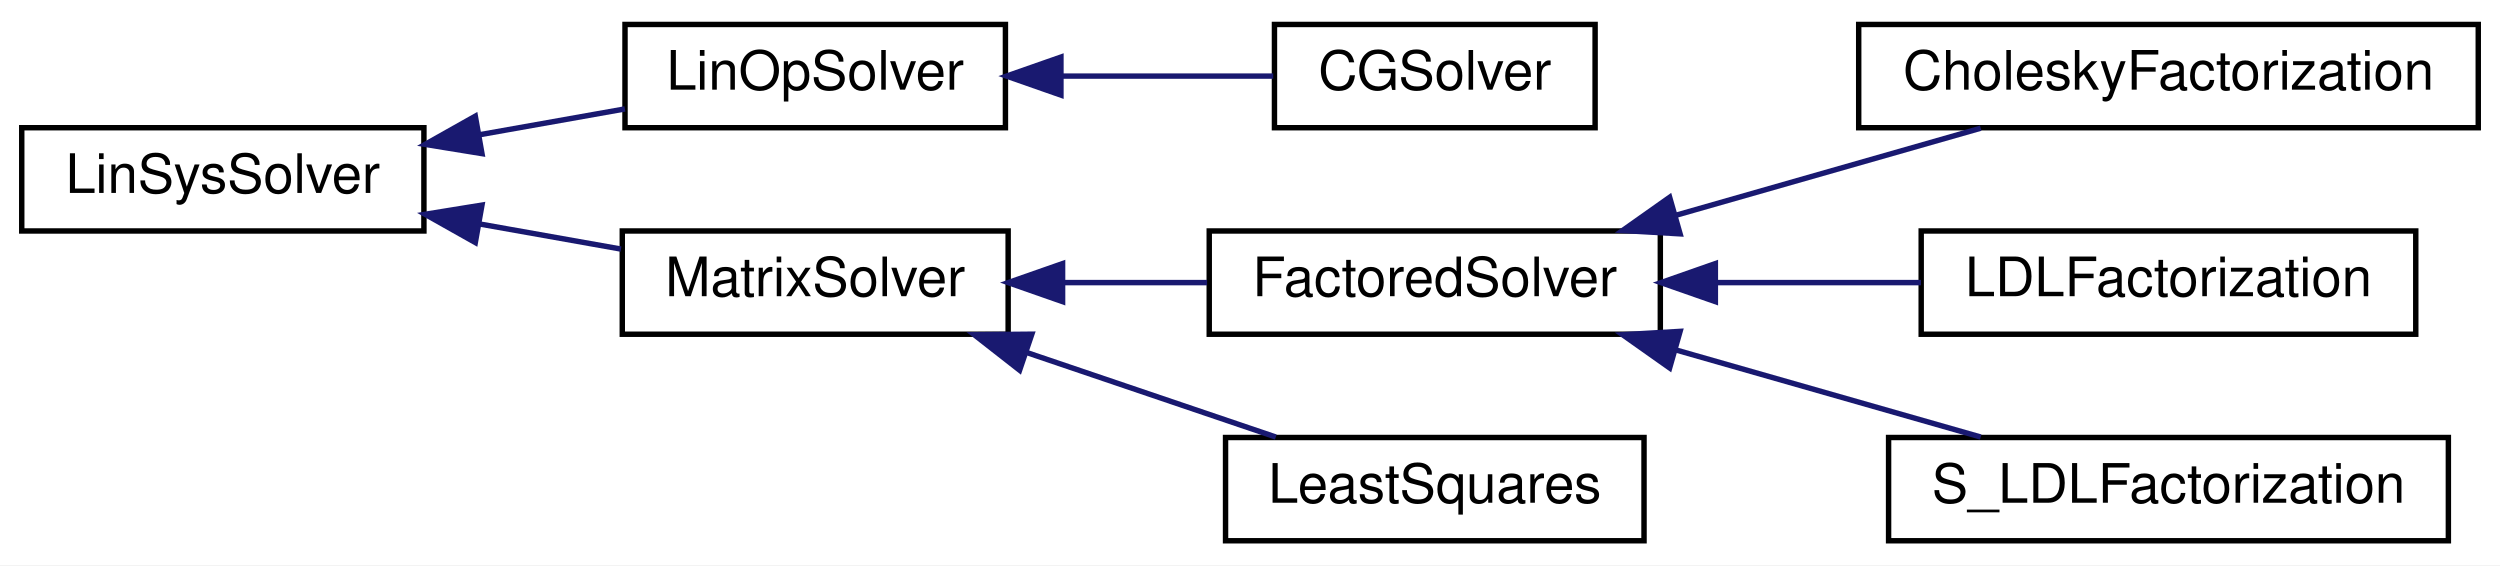
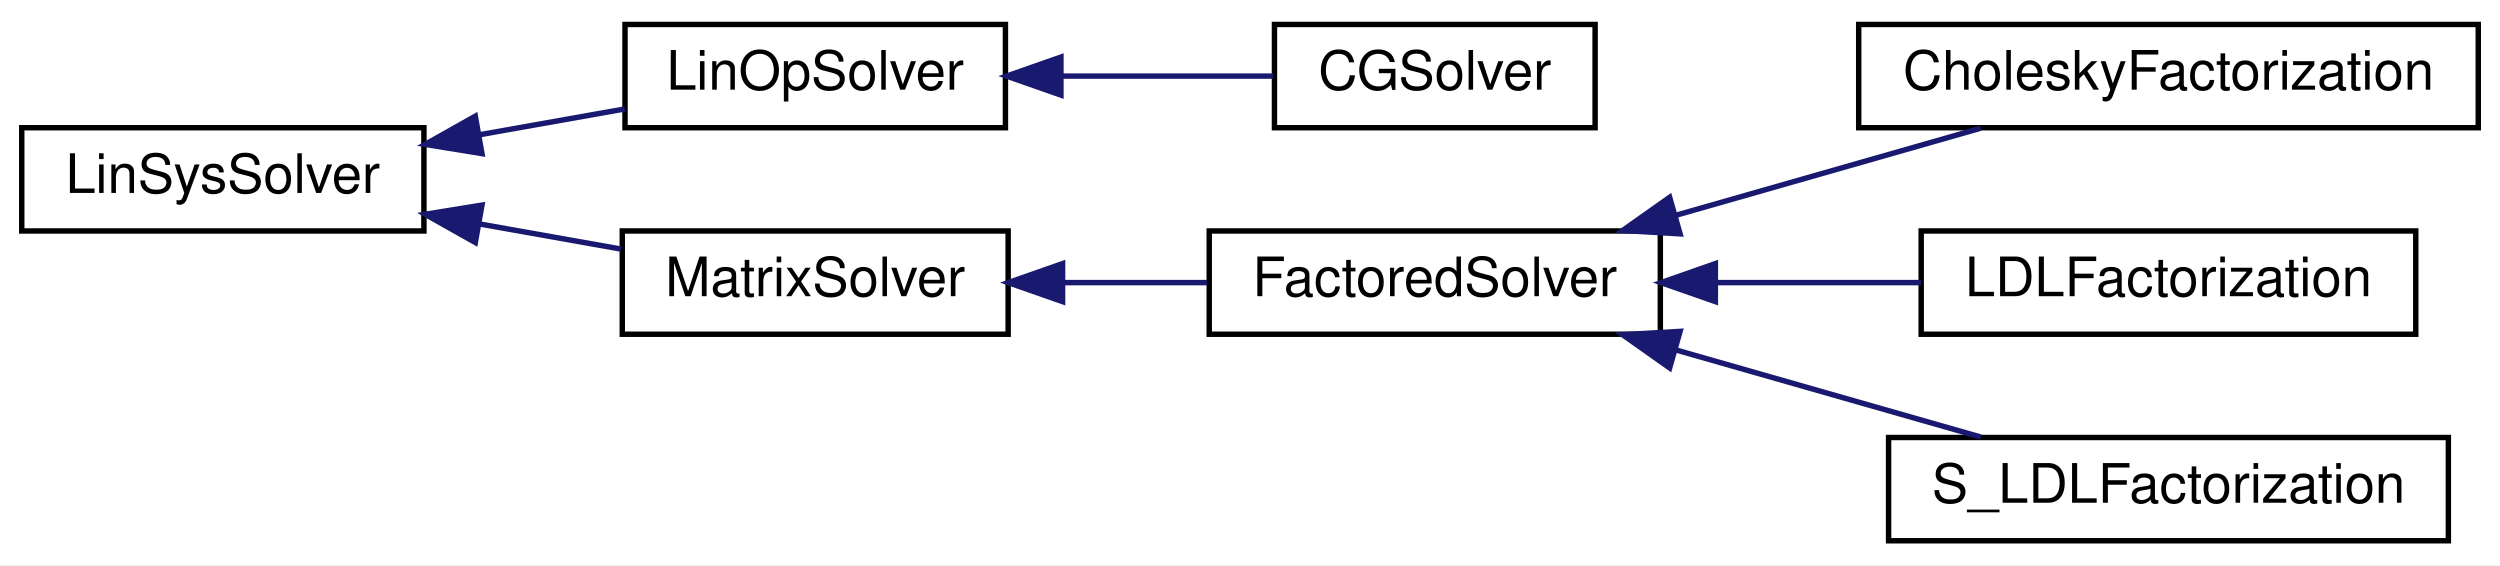
<svg xmlns="http://www.w3.org/2000/svg" xmlns:xlink="http://www.w3.org/1999/xlink" width="460pt" height="104pt" viewBox="0.00 0.00 460.00 104.00">
  <g id="graph0" class="graph" transform="scale(1 1) rotate(0) translate(4 100)">
    <polygon fill="white" stroke="none" points="-4,4 -4,-100 456,-100 456,4 -4,4" />
    <g id="node1" class="node">
      <g id="a_node1">
        <a xlink:href="class_lin_sys_solver.html" target="_top" xlink:title="An abstract solver for linear systems. ">
          <polygon fill="white" stroke="black" points="0,-57.5 0,-76.5 74,-76.5 74,-57.5 0,-57.5" />
          <text text-anchor="middle" x="37" y="-64.5" font-family="Helvetica,sans-Serif" font-size="10.00">LinSysSolver</text>
        </a>
      </g>
    </g>
    <g id="node2" class="node">
      <g id="a_node2">
        <a xlink:href="class_lin_op_solver.html" target="_top" xlink:title="An abstract solver for linear operator equations. ">
          <polygon fill="white" stroke="black" points="111,-76.5 111,-95.5 181,-95.5 181,-76.5 111,-76.5" />
          <text text-anchor="middle" x="146" y="-83.5" font-family="Helvetica,sans-Serif" font-size="10.00">LinOpSolver</text>
        </a>
      </g>
    </g>
    <g id="edge1" class="edge">
      <path fill="none" stroke="midnightblue" d="M84.203,-75.204C93.196,-76.801 102.468,-78.448 110.979,-79.959" />
      <polygon fill="midnightblue" stroke="midnightblue" points="84.683,-71.735 74.225,-73.433 83.459,-78.627 84.683,-71.735" />
    </g>
    <g id="node4" class="node">
      <g id="a_node4">
        <a xlink:href="class_matrix_solver.html" target="_top" xlink:title="Abstraction layer for linear systems. ">
          <polygon fill="white" stroke="black" points="110.5,-38.5 110.5,-57.5 181.5,-57.5 181.5,-38.5 110.5,-38.5" />
          <text text-anchor="middle" x="146" y="-45.5" font-family="Helvetica,sans-Serif" font-size="10.00">MatrixSolver</text>
        </a>
      </g>
    </g>
    <g id="edge3" class="edge">
      <path fill="none" stroke="midnightblue" d="M84.28,-58.782C92.996,-57.234 101.972,-55.641 110.26,-54.169" />
      <polygon fill="midnightblue" stroke="midnightblue" points="83.459,-55.373 74.225,-60.568 84.683,-62.265 83.459,-55.373" />
    </g>
    <g id="node3" class="node">
      <g id="a_node3">
        <a xlink:href="class_c_g_solver.html" target="_top" xlink:title="Conjugate gradient solver. ">
          <polygon fill="white" stroke="black" points="230.5,-76.5 230.5,-95.5 289.5,-95.5 289.5,-76.5 230.5,-76.5" />
          <text text-anchor="middle" x="260" y="-83.5" font-family="Helvetica,sans-Serif" font-size="10.00">CGSolver</text>
        </a>
      </g>
    </g>
    <g id="edge2" class="edge">
      <path fill="none" stroke="midnightblue" d="M191.449,-86C204.519,-86 218.468,-86 230.275,-86" />
      <polygon fill="midnightblue" stroke="midnightblue" points="191.212,-82.5 181.212,-86 191.212,-89.5 191.212,-82.5" />
    </g>
    <g id="node5" class="node">
      <g id="a_node5">
        <a xlink:href="class_factored_solver.html" target="_top" xlink:title="An abstract factorization-based solver for linear systems. ">
          <polygon fill="white" stroke="black" points="218.5,-38.5 218.5,-57.5 301.5,-57.5 301.5,-38.5 218.5,-38.5" />
          <text text-anchor="middle" x="260" y="-45.5" font-family="Helvetica,sans-Serif" font-size="10.00">FactoredSolver</text>
        </a>
      </g>
    </g>
    <g id="edge4" class="edge">
      <path fill="none" stroke="midnightblue" d="M191.567,-48C200.326,-48 209.476,-48 218.107,-48" />
      <polygon fill="midnightblue" stroke="midnightblue" points="191.518,-44.5 181.518,-48 191.518,-51.5 191.518,-44.5" />
    </g>
-     <g id="node9" class="node">
-       <g id="a_node9">
-         <a xlink:href="class_least_squares.html" target="_top" xlink:title="LeastSquares">
-           <polygon fill="white" stroke="black" points="221.5,-0.5 221.5,-19.5 298.5,-19.5 298.5,-0.5 221.5,-0.5" />
-           <text text-anchor="middle" x="260" y="-7.5" font-family="Helvetica,sans-Serif" font-size="10.00">LeastSquares</text>
-         </a>
-       </g>
-     </g>
-     <g id="edge8" class="edge">
-       <path fill="none" stroke="midnightblue" d="M184.803,-35.174C199.831,-30.075 216.82,-24.311 230.747,-19.586" />
-       <polygon fill="midnightblue" stroke="midnightblue" points="183.608,-31.884 175.262,-38.411 185.857,-38.512 183.608,-31.884" />
-     </g>
    <g id="node6" class="node">
      <g id="a_node6">
        <a xlink:href="class_cholesky_factorization.html" target="_top" xlink:title="Cholesky factorization and solver. ">
          <polygon fill="white" stroke="black" points="338,-76.5 338,-95.5 452,-95.5 452,-76.5 338,-76.5" />
          <text text-anchor="middle" x="395" y="-83.5" font-family="Helvetica,sans-Serif" font-size="10.00">CholeskyFactorization</text>
        </a>
      </g>
    </g>
    <g id="edge5" class="edge">
      <path fill="none" stroke="midnightblue" d="M304.367,-60.391C322.581,-65.594 343.439,-71.554 360.449,-76.414" />
      <polygon fill="midnightblue" stroke="midnightblue" points="305.138,-56.971 294.562,-57.589 303.215,-63.702 305.138,-56.971" />
    </g>
    <g id="node7" class="node">
      <g id="a_node7">
        <a xlink:href="class_l_d_l_factorization.html" target="_top" xlink:title="LDL factorization and solver. ">
          <polygon fill="white" stroke="black" points="349.5,-38.5 349.5,-57.5 440.5,-57.5 440.5,-38.5 349.5,-38.5" />
          <text text-anchor="middle" x="395" y="-45.5" font-family="Helvetica,sans-Serif" font-size="10.00">LDLFactorization</text>
        </a>
      </g>
    </g>
    <g id="edge6" class="edge">
      <path fill="none" stroke="midnightblue" d="M311.816,-48C324.211,-48 337.376,-48 349.453,-48" />
      <polygon fill="midnightblue" stroke="midnightblue" points="311.627,-44.5 301.627,-48 311.627,-51.5 311.627,-44.5" />
    </g>
    <g id="node8" class="node">
      <g id="a_node8">
        <a xlink:href="class_s___l_d_l_factorization.html" target="_top" xlink:title="LDL factorization of A'A+bI. ">
          <polygon fill="white" stroke="black" points="343.5,-0.5 343.5,-19.5 446.5,-19.5 446.5,-0.5 343.5,-0.5" />
          <text text-anchor="middle" x="395" y="-7.5" font-family="Helvetica,sans-Serif" font-size="10.00">S_LDLFactorization</text>
        </a>
      </g>
    </g>
    <g id="edge7" class="edge">
      <path fill="none" stroke="midnightblue" d="M304.367,-35.609C322.581,-30.405 343.439,-24.446 360.449,-19.586" />
      <polygon fill="midnightblue" stroke="midnightblue" points="303.215,-32.298 294.562,-38.411 305.138,-39.029 303.215,-32.298" />
    </g>
  </g>
</svg>
